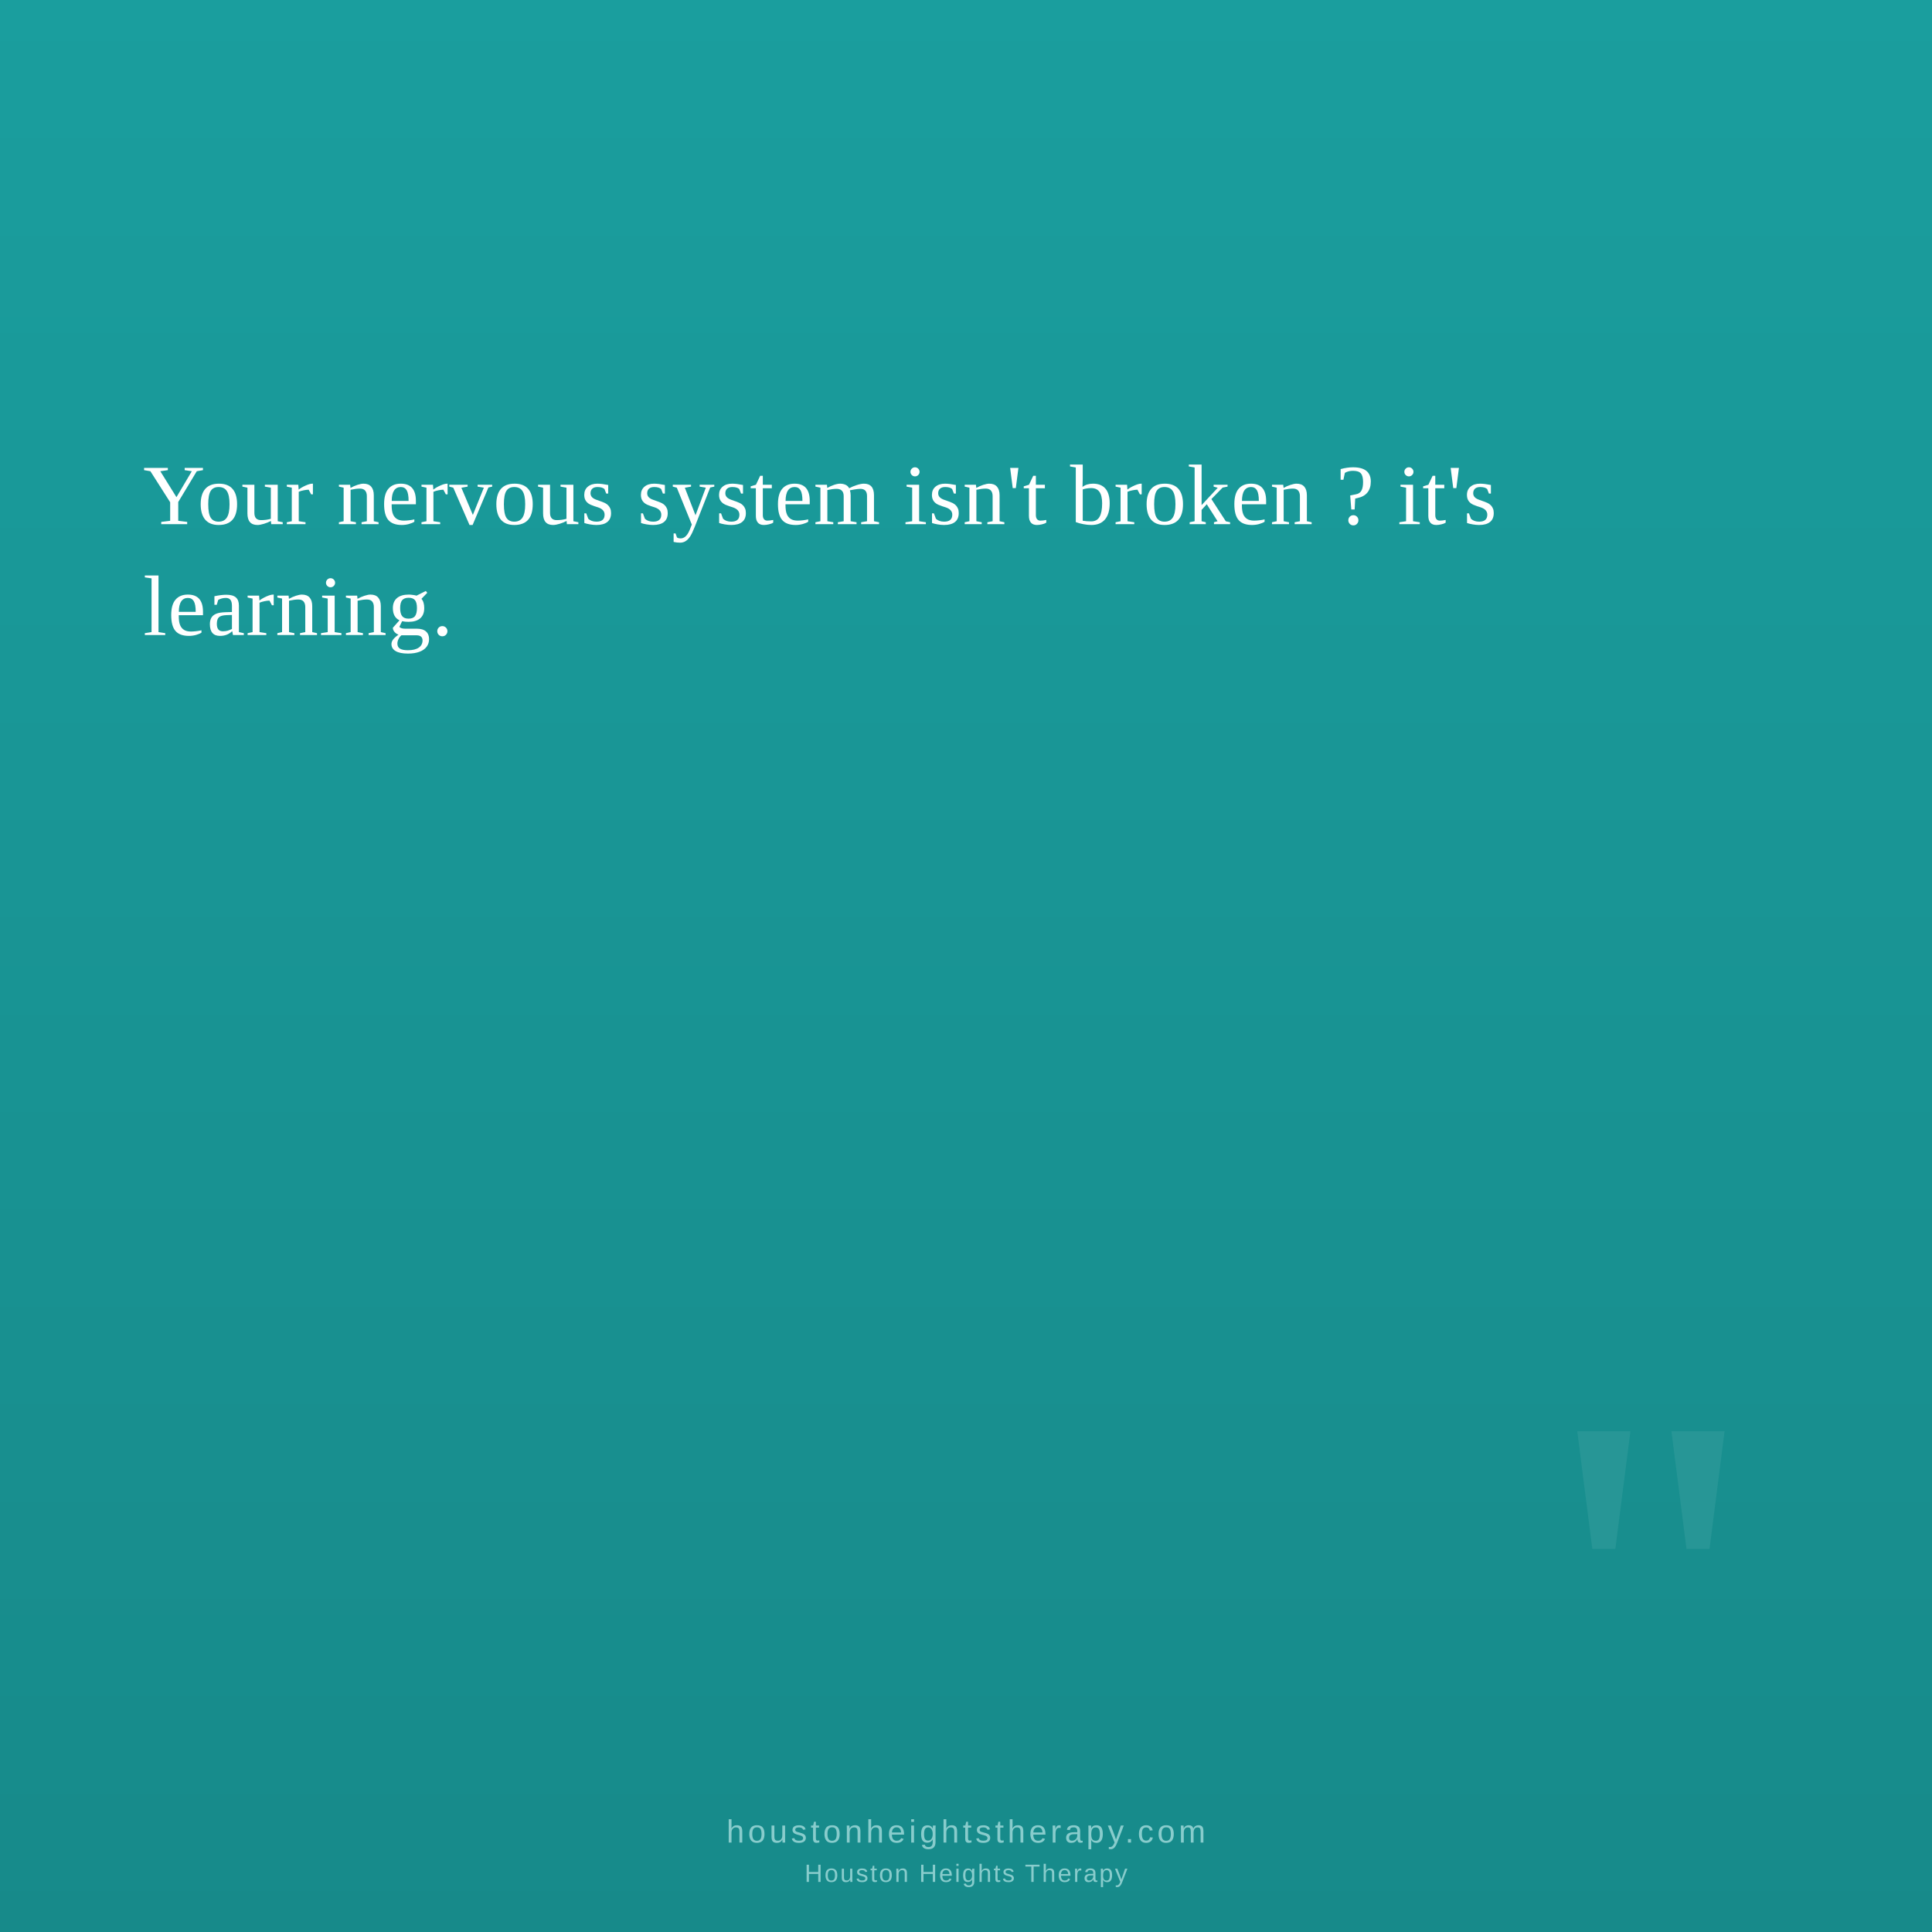
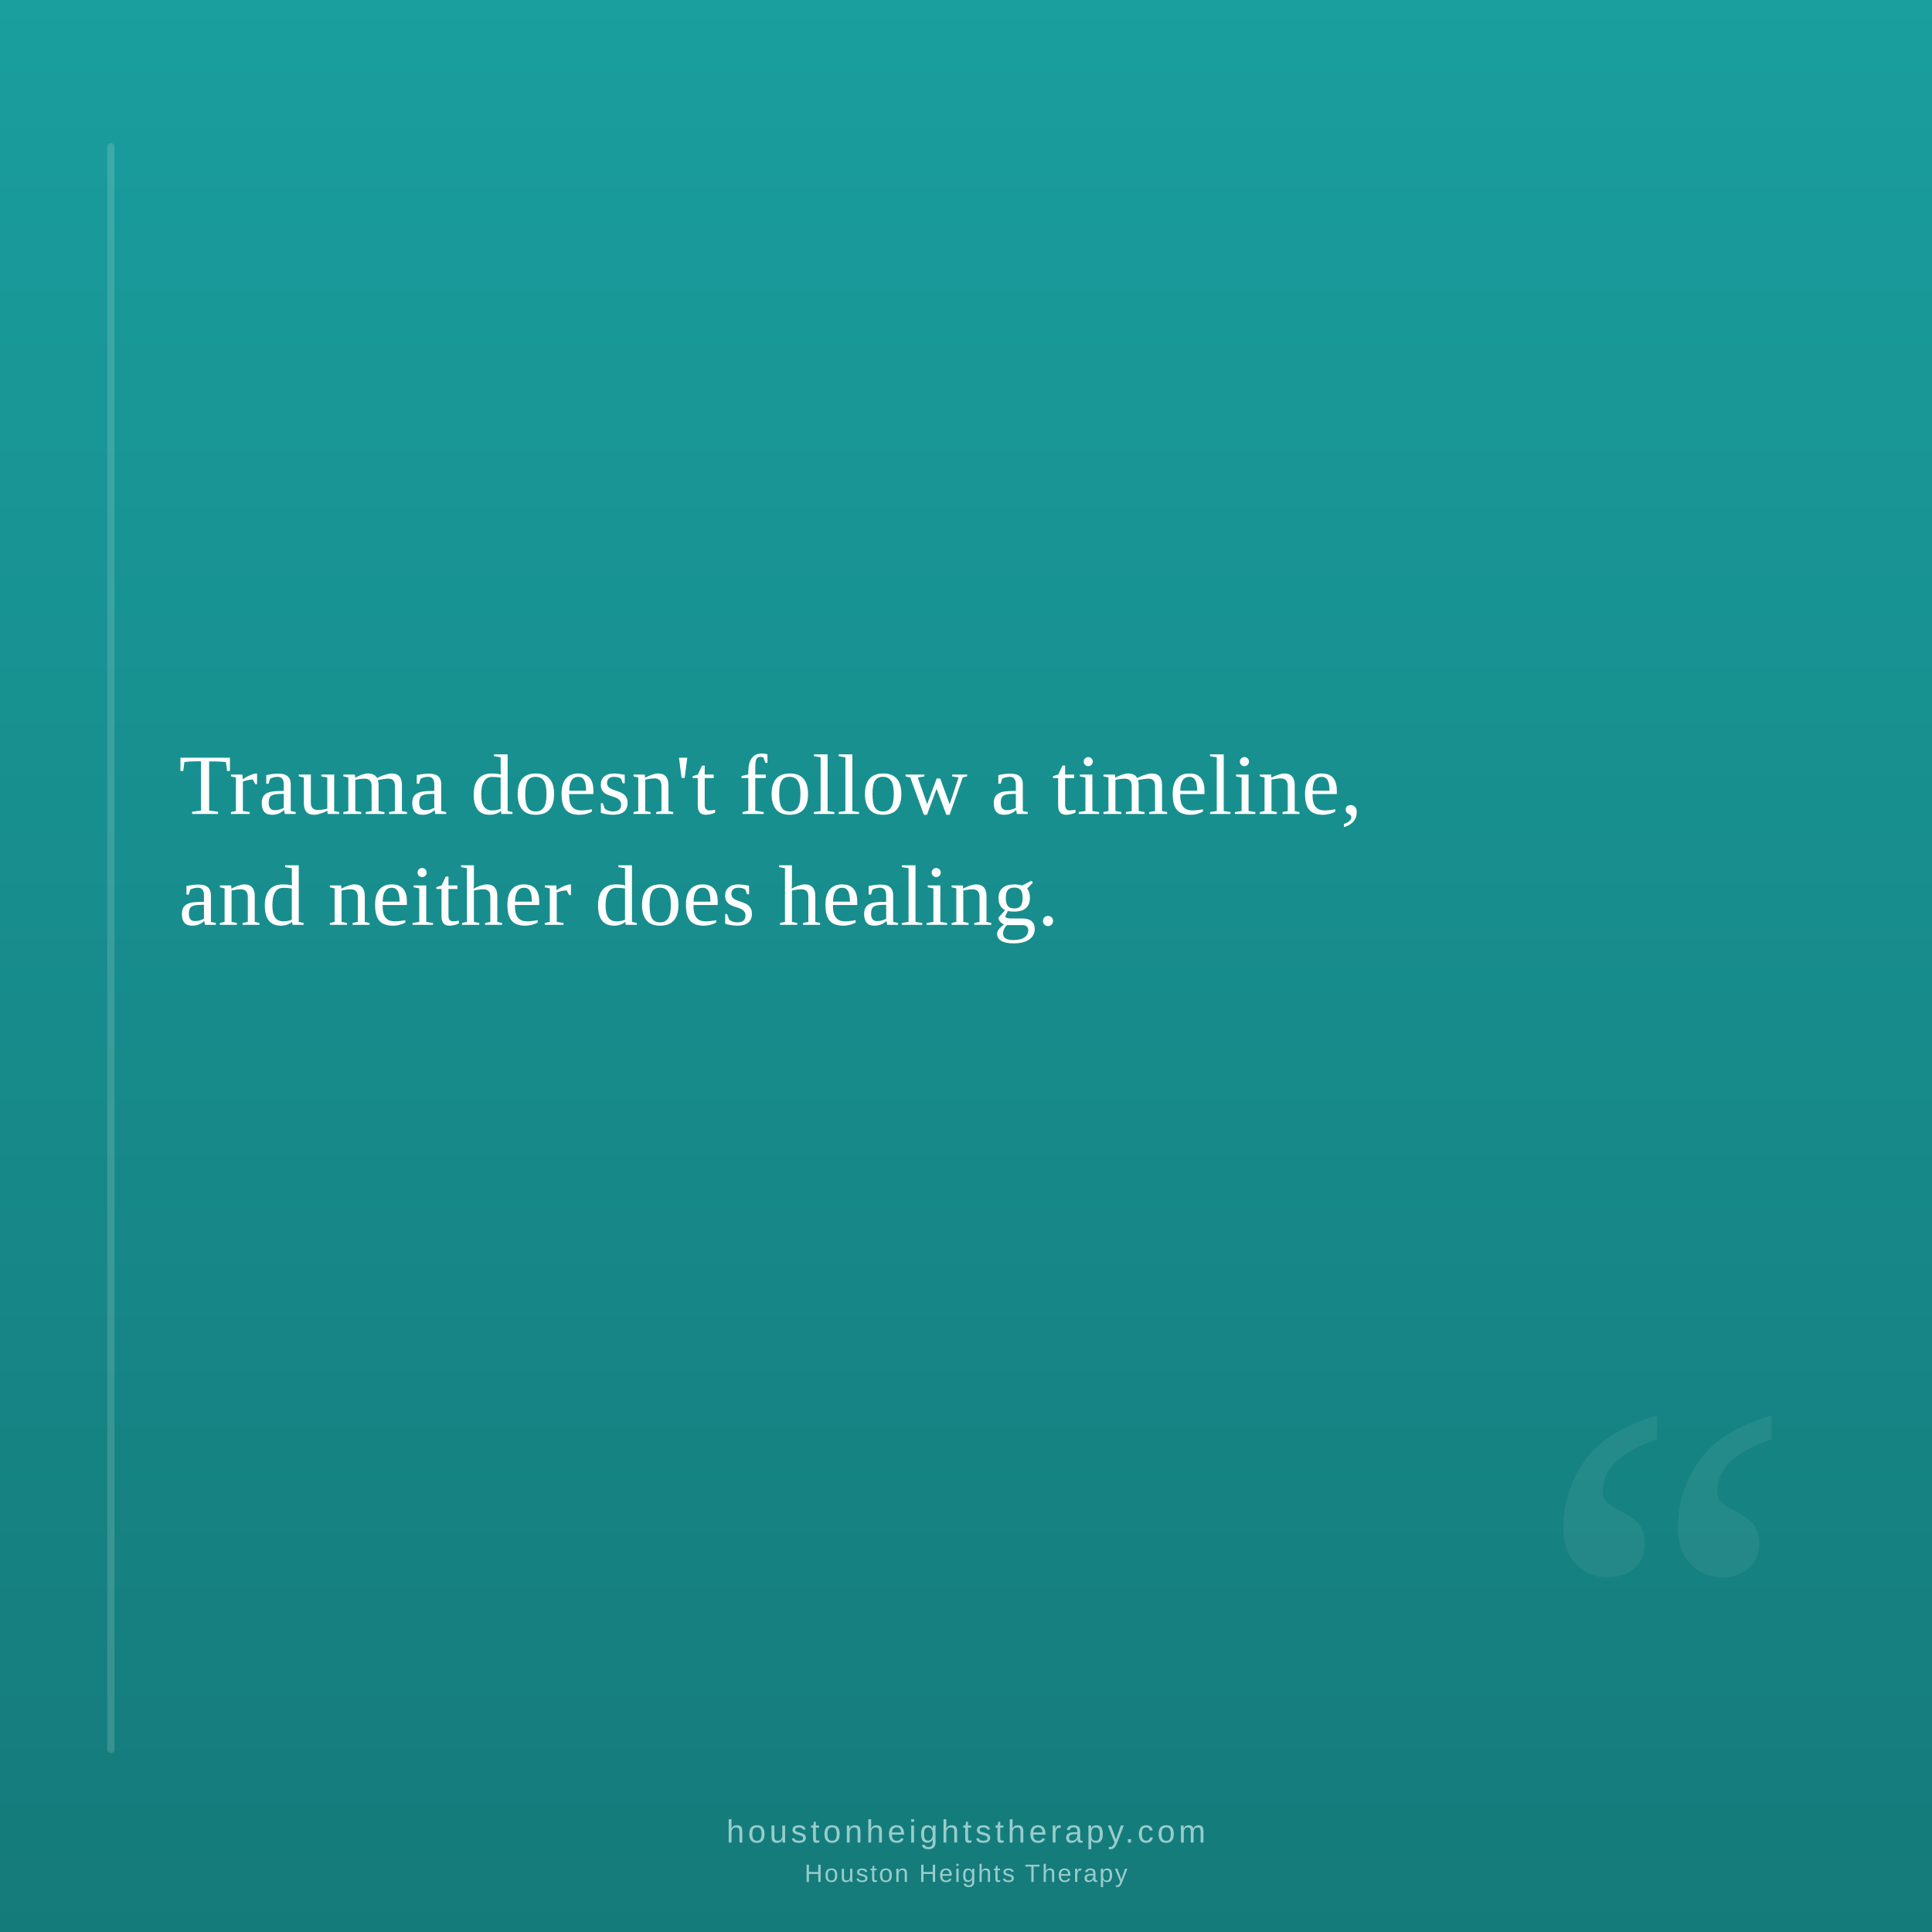
<svg xmlns="http://www.w3.org/2000/svg" viewBox="0 0 1080 1080" width="1080" height="1080">
  <defs>
-     <linearGradient id="bg5" x1="0%" y1="0%" x2="0%" y2="100%">
+     <linearGradient id="bg2" x1="0%" y1="0%" x2="0%" y2="100%">
      <stop offset="0%" stop-color="#1A9E9E" />
-       <stop offset="100%" stop-color="#178A8A" />
+       <stop offset="100%" stop-color="#157A7A" />
    </linearGradient>
  </defs>
-   <rect width="1080" height="1080" fill="url(#bg5)" />
-   <text x="980" y="1000" font-family="Georgia, serif" font-size="280" fill="rgba(255,255,255,0.07)" text-anchor="end">"</text>
+   <rect width="1080" height="1080" fill="url(#bg2)" />
+   <text x="1000" y="1020" font-family="Georgia, serif" font-size="320" fill="rgba(255,255,255,0.06)" text-anchor="end">“</text>
+   <rect x="60" y="80" width="4" height="900" rx="2" fill="rgba(255,255,255,0.15)" />
  <g>
-     <text x="80" y="293" font-family="'Georgia', 'Times New Roman', serif" font-size="48" font-weight="normal" fill="#FFFFFF" text-anchor="start" letter-spacing="0.5">Your nervous system isn't broken ? it's</text>
-     <text x="80" y="355" font-family="'Georgia', 'Times New Roman', serif" font-size="48" font-weight="normal" fill="#FFFFFF" text-anchor="start" letter-spacing="0.5">learning.</text>
+     <text x="100" y="455" font-family="'Georgia', 'Times New Roman', serif" font-size="48" font-weight="normal" fill="#FFFFFF" text-anchor="start" letter-spacing="0.5">Trauma doesn't follow a timeline,</text>
+     <text x="100" y="517" font-family="'Georgia', 'Times New Roman', serif" font-size="48" font-weight="normal" fill="#FFFFFF" text-anchor="start" letter-spacing="0.5">and neither does healing.</text>
  </g>
-   <text x="540" y="1030" font-family="'Helvetica Neue', 'Arial', sans-serif" font-size="18" fill="#88CCCC" text-anchor="middle" letter-spacing="2">houstonheightstherapy.com</text>
-   <text x="540" y="1052" font-family="'Helvetica Neue', 'Arial', sans-serif" font-size="14" fill="#88CCCC" text-anchor="middle" letter-spacing="1">Houston Heights Therapy</text>
+   <text x="540" y="1030" font-family="'Helvetica Neue', 'Arial', sans-serif" font-size="18" fill="#99CCCC" text-anchor="middle" letter-spacing="2">houstonheightstherapy.com</text>
+   <text x="540" y="1052" font-family="'Helvetica Neue', 'Arial', sans-serif" font-size="14" fill="#99CCCC" text-anchor="middle" letter-spacing="1">Houston Heights Therapy</text>
</svg>
